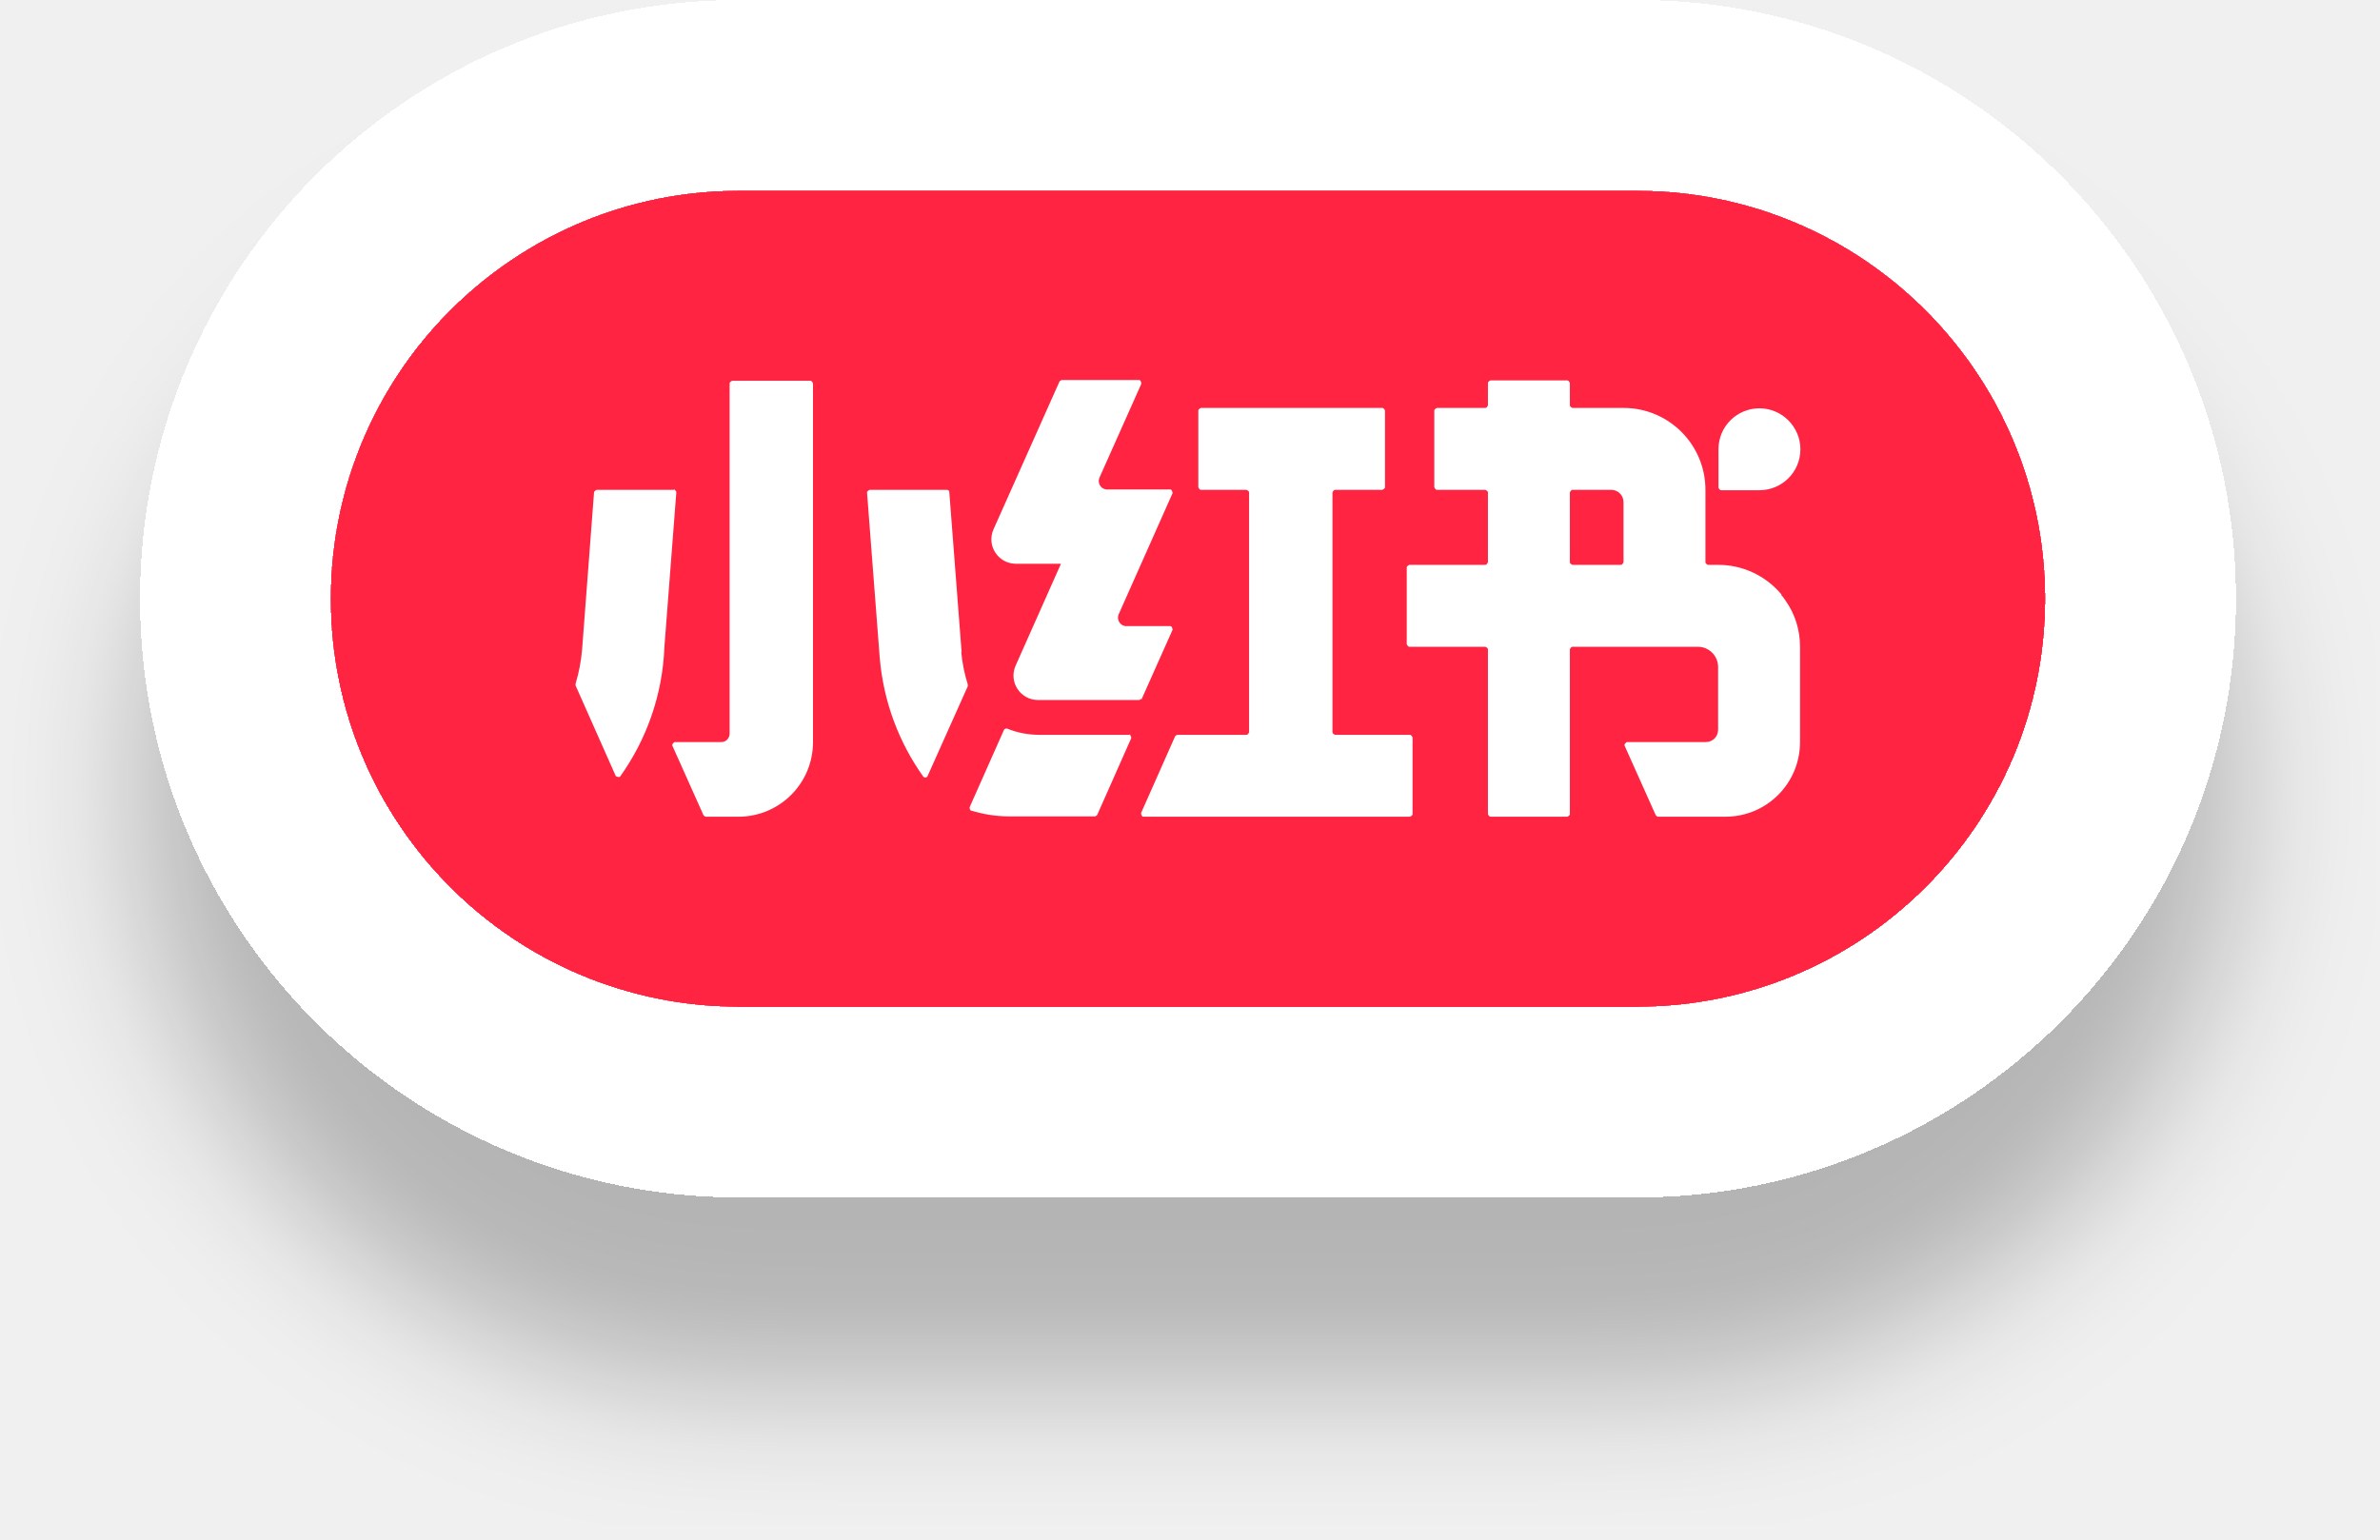
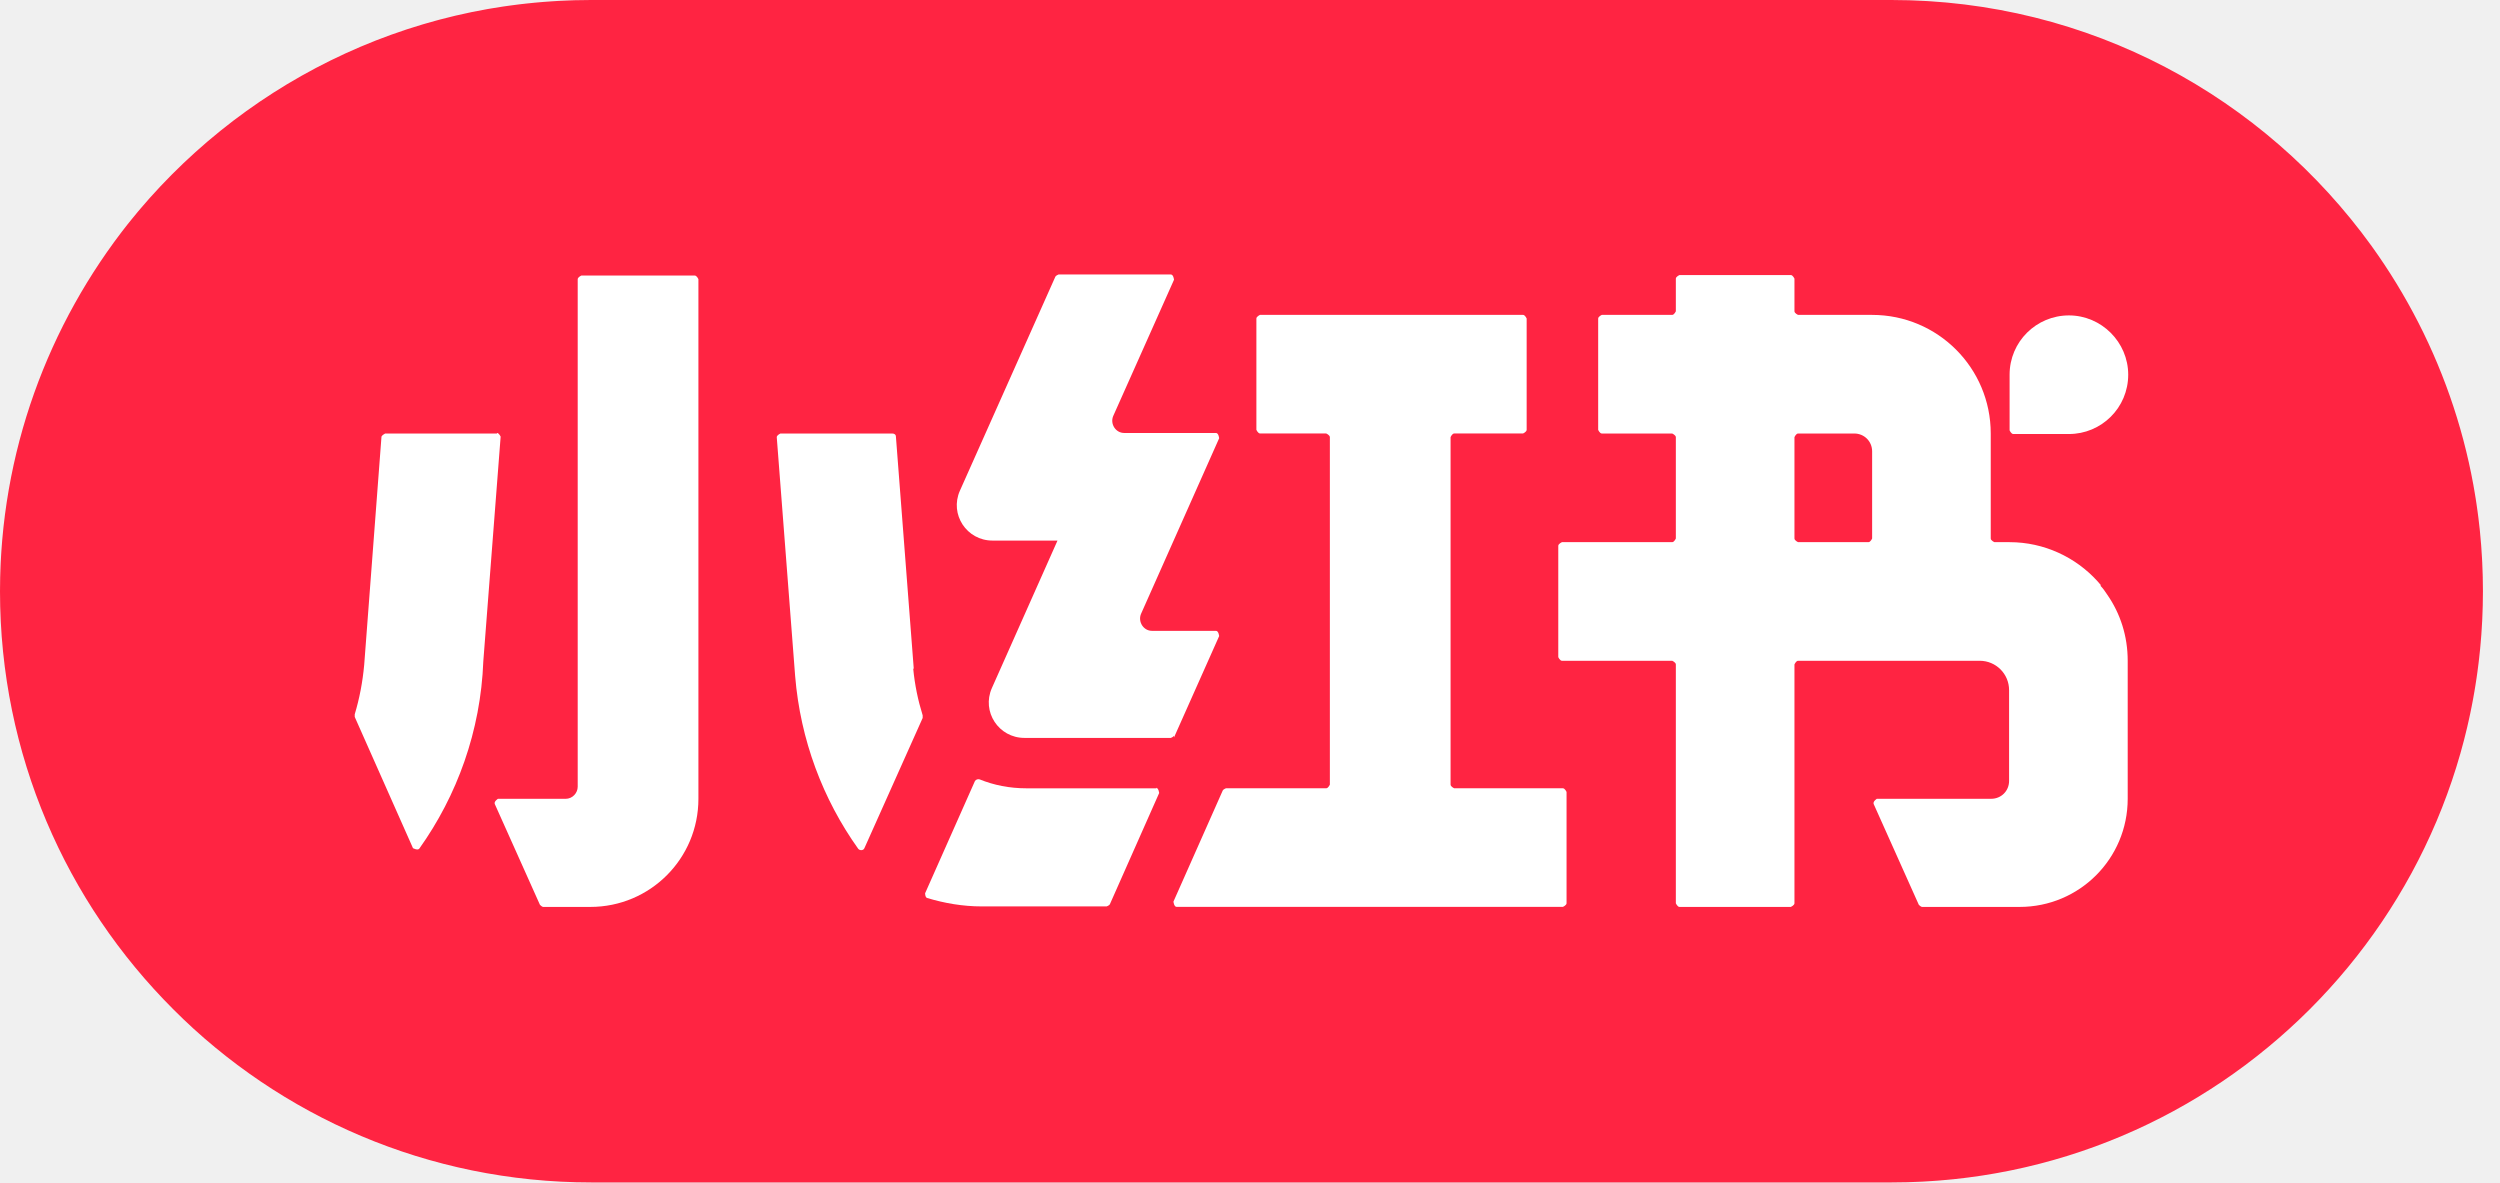
- <svg xmlns="http://www.w3.org/2000/svg" width="102" height="66" viewBox="0 0 102 66" fill="none">
-   <g filter="url(#filter0_d_18_41)">
-     <g clip-path="url(#clip0_18_41)">
-       <path d="M70.154 43.166H31.659C26.827 43.166 22.446 41.209 19.293 38.04C16.124 34.87 14.166 30.505 14.166 25.674C14.166 21.557 15.595 17.767 17.972 14.768C21.188 10.745 26.128 8.166 31.659 8.166L70.154 8.166C76.01 8.166 81.184 11.04 84.368 15.452C86.434 18.326 87.662 21.852 87.662 25.658C87.662 30.163 85.968 34.265 83.172 37.372C79.972 40.929 75.327 43.166 70.169 43.166H70.154Z" fill="#FF2442" />
-       <path d="M75.405 17.503C74.441 17.503 73.649 18.279 73.649 19.258V20.905C73.649 20.905 73.696 21.014 73.758 21.014H75.405C76.368 21.014 77.16 20.237 77.16 19.258C77.16 18.295 76.368 17.503 75.405 17.503Z" fill="white" />
-       <path d="M76.352 25.488C76.352 25.488 76.274 25.394 76.243 25.363C75.606 24.664 74.674 24.214 73.649 24.214H73.198C73.198 24.214 73.09 24.167 73.09 24.105V20.998C73.09 19.056 71.521 17.487 69.579 17.487H67.388C67.388 17.487 67.28 17.44 67.28 17.378V16.415C67.28 16.415 67.233 16.306 67.171 16.306H63.878C63.878 16.306 63.769 16.353 63.769 16.415V17.378C63.769 17.378 63.722 17.487 63.66 17.487H61.578C61.578 17.487 61.47 17.534 61.47 17.596V20.889C61.47 20.889 61.516 20.998 61.578 20.998H63.66C63.66 20.998 63.769 21.044 63.769 21.107V24.105C63.769 24.105 63.722 24.214 63.66 24.214H60.398C60.398 24.214 60.289 24.26 60.289 24.322V27.616C60.289 27.616 60.336 27.724 60.398 27.724H63.66C63.66 27.724 63.769 27.771 63.769 27.833V34.902C63.769 34.902 63.816 35.01 63.878 35.01H67.171C67.171 35.01 67.28 34.964 67.28 34.902V27.833C67.28 27.833 67.326 27.724 67.388 27.724H72.763C73.245 27.724 73.633 28.113 73.633 28.595V31.282C73.633 31.577 73.4 31.81 73.105 31.81H69.719C69.719 31.81 69.594 31.888 69.626 31.965L70.962 34.948C70.962 34.948 71.024 35.01 71.055 35.01H73.944C75.715 35.01 77.144 33.581 77.144 31.81V27.724C77.144 26.994 76.927 26.326 76.538 25.767C76.476 25.674 76.414 25.581 76.337 25.503L76.352 25.488ZM69.47 24.214H67.388C67.388 24.214 67.28 24.167 67.28 24.105V21.107C67.28 21.107 67.326 20.998 67.388 20.998H69.051C69.346 20.998 69.579 21.231 69.579 21.526V24.105C69.579 24.105 69.532 24.214 69.47 24.214Z" fill="white" />
-       <path d="M48.405 31.5H44.552C44.055 31.5 43.589 31.406 43.17 31.235C43.123 31.22 43.061 31.235 43.03 31.282L41.554 34.606C41.554 34.606 41.554 34.731 41.616 34.746C42.129 34.902 42.673 34.995 43.232 34.995H46.929C46.929 34.995 47.007 34.964 47.023 34.933L48.483 31.639C48.483 31.639 48.467 31.484 48.389 31.484L48.405 31.5Z" fill="white" />
-       <path d="M60.429 31.5H57.213C57.213 31.5 57.105 31.453 57.105 31.391V21.107C57.105 21.107 57.151 20.998 57.213 20.998H59.248C59.248 20.998 59.357 20.951 59.357 20.889V17.596C59.357 17.596 59.31 17.487 59.248 17.487H51.465C51.465 17.487 51.357 17.534 51.357 17.596V20.889C51.357 20.889 51.403 20.998 51.465 20.998H53.423C53.423 20.998 53.532 21.044 53.532 21.107V31.391C53.532 31.391 53.485 31.5 53.423 31.5H50.456C50.456 31.5 50.378 31.53 50.362 31.562L48.902 34.855C48.902 34.855 48.918 35.01 48.995 35.01H60.429C60.429 35.01 60.538 34.964 60.538 34.902V31.608C60.538 31.608 60.491 31.5 60.429 31.5Z" fill="white" />
-       <path d="M41.212 27.957L40.684 21.091C40.684 21.029 40.638 20.998 40.575 20.998H37.267C37.267 20.998 37.158 21.044 37.158 21.107L37.701 28.175C37.857 30.07 38.525 31.826 39.566 33.286C39.612 33.348 39.721 33.348 39.752 33.27L41.476 29.418C41.476 29.418 41.476 29.371 41.476 29.34C41.337 28.89 41.243 28.439 41.197 27.957H41.212Z" fill="white" />
-       <path d="M48.917 29.993L50.254 26.994C50.254 26.994 50.238 26.839 50.16 26.839H48.265C48.017 26.839 47.846 26.575 47.939 26.342L50.254 21.138C50.254 21.138 50.238 20.982 50.16 20.982H47.442C47.193 20.982 47.022 20.718 47.115 20.485L48.917 16.446C48.917 16.446 48.902 16.291 48.824 16.291H45.5C45.5 16.291 45.422 16.322 45.407 16.353L42.579 22.691C42.269 23.39 42.781 24.167 43.542 24.167H45.469L43.527 28.532C43.216 29.231 43.729 30.008 44.49 30.008H48.824C48.824 30.008 48.902 29.977 48.917 29.946V29.993Z" fill="white" />
-       <path d="M28.878 20.998H25.569C25.569 20.998 25.476 21.044 25.46 21.091L24.947 27.849C24.901 28.361 24.808 28.843 24.668 29.309C24.668 29.34 24.668 29.356 24.668 29.387L26.392 33.27C26.392 33.27 26.532 33.348 26.578 33.286C27.697 31.717 28.396 29.806 28.474 27.74L28.986 21.091C28.986 21.091 28.94 20.982 28.878 20.982V20.998Z" fill="white" />
-       <path d="M34.75 16.322H31.379C31.379 16.322 31.27 16.369 31.27 16.431V31.453C31.27 31.639 31.115 31.81 30.913 31.81H28.909C28.909 31.81 28.785 31.888 28.816 31.965L30.151 34.948C30.151 34.948 30.214 35.01 30.245 35.01H31.643C33.414 35.01 34.843 33.581 34.843 31.81V16.431C34.843 16.431 34.796 16.322 34.734 16.322H34.75Z" fill="white" />
-     </g>
-     <rect x="10.083" y="4.083" width="81.662" height="43.166" rx="21.583" stroke="white" stroke-width="8.166" stroke-linejoin="round" shape-rendering="crispEdges" />
+ <svg xmlns="http://www.w3.org/2000/svg" width="74" height="35" viewBox="0 0 74 35" fill="none">
+   <g clip-path="url(#clip0_6072_12472)">
+     <path d="M55.988 35H17.492C12.661 35 8.28 33.043 5.127 29.873C1.957 26.704 0 22.339 0 17.508C0 13.391 1.429 9.601 3.806 6.602C7.022 2.579 11.962 0 17.492 0H55.988C61.844 0 67.017 2.874 70.202 7.286C72.268 10.16 73.495 13.686 73.495 17.492C73.495 21.997 71.802 26.099 69.006 29.206C65.806 32.763 61.161 35 56.003 35H55.988Z" fill="#FF2442" />
+     <path d="M61.24 9.336C60.277 9.336 59.484 10.113 59.484 11.091V12.738C59.484 12.738 59.531 12.847 59.593 12.847H61.24C62.203 12.847 62.995 12.07 62.995 11.091C62.995 10.128 62.203 9.336 61.24 9.336Z" fill="white" />
+     <path d="M62.188 17.322C62.188 17.322 62.11 17.229 62.079 17.197C61.442 16.498 60.51 16.048 59.485 16.048H59.035C59.035 16.048 58.926 16.001 58.926 15.939V12.832C58.926 10.89 57.357 9.321 55.415 9.321H53.224C53.224 9.321 53.116 9.275 53.116 9.213V8.249C53.116 8.249 53.069 8.141 53.007 8.141H49.714C49.714 8.141 49.605 8.187 49.605 8.249V9.213C49.605 9.213 49.558 9.321 49.496 9.321H47.414C47.414 9.321 47.306 9.368 47.306 9.43V12.723C47.306 12.723 47.352 12.832 47.414 12.832H49.496C49.496 12.832 49.605 12.879 49.605 12.941V15.939C49.605 15.939 49.558 16.048 49.496 16.048H46.234C46.234 16.048 46.125 16.095 46.125 16.157V19.45C46.125 19.45 46.172 19.559 46.234 19.559H49.496C49.496 19.559 49.605 19.605 49.605 19.668V26.736C49.605 26.736 49.651 26.845 49.714 26.845H53.007C53.007 26.845 53.116 26.798 53.116 26.736V19.668C53.116 19.668 53.162 19.559 53.224 19.559H58.599C59.081 19.559 59.469 19.947 59.469 20.429V23.116C59.469 23.411 59.236 23.644 58.941 23.644H55.555C55.555 23.644 55.43 23.722 55.461 23.8L56.797 26.782C56.797 26.782 56.86 26.845 56.891 26.845H59.78C61.551 26.845 62.98 25.415 62.98 23.644V19.559C62.98 18.829 62.763 18.161 62.374 17.601C62.312 17.508 62.25 17.415 62.172 17.337L62.188 17.322ZM55.306 16.048H53.224C53.224 16.048 53.116 16.001 53.116 15.939V12.941C53.116 12.941 53.162 12.832 53.224 12.832H54.887C55.182 12.832 55.415 13.065 55.415 13.36V15.939C55.415 15.939 55.368 16.048 55.306 16.048Z" fill="white" />
+     <path d="M34.234 23.334H30.381C29.884 23.334 29.418 23.241 28.998 23.07C28.952 23.055 28.89 23.07 28.859 23.117L27.383 26.441C27.383 26.441 27.383 26.566 27.445 26.581C27.958 26.736 28.501 26.83 29.061 26.83H32.758C32.758 26.83 32.836 26.799 32.851 26.768L34.311 23.474C34.311 23.474 34.296 23.319 34.218 23.319L34.234 23.334Z" fill="white" />
+     <path d="M46.261 23.333H43.045C43.045 23.333 42.937 23.286 42.937 23.224V12.94C42.937 12.94 42.983 12.831 43.045 12.831H45.081C45.081 12.831 45.189 12.785 45.189 12.722V9.429C45.189 9.429 45.143 9.32 45.081 9.32H37.298C37.298 9.32 37.189 9.367 37.189 9.429V12.722C37.189 12.722 37.236 12.831 37.298 12.831H39.255C39.255 12.831 39.364 12.878 39.364 12.94V23.224C39.364 23.224 39.317 23.333 39.255 23.333H36.288C36.288 23.333 36.21 23.364 36.195 23.395L34.734 26.688C34.734 26.688 34.75 26.844 34.828 26.844H46.261C46.261 26.844 46.37 26.797 46.37 26.735V23.442C46.37 23.442 46.323 23.333 46.261 23.333Z" fill="white" />
+     <path d="M27.047 19.792L26.519 12.925C26.519 12.863 26.472 12.832 26.41 12.832H23.101C23.101 12.832 22.992 12.879 22.992 12.941L23.536 20.009C23.691 21.904 24.359 23.66 25.4 25.12C25.447 25.182 25.555 25.182 25.587 25.105L27.311 21.252C27.311 21.252 27.311 21.205 27.311 21.174C27.171 20.724 27.078 20.273 27.031 19.792H27.047Z" fill="white" />
+     <path d="M34.751 21.827L36.087 18.828C36.087 18.828 36.071 18.673 35.993 18.673H34.098C33.85 18.673 33.679 18.409 33.772 18.176L36.087 12.972C36.087 12.972 36.071 12.816 35.993 12.816H33.275C33.026 12.816 32.855 12.552 32.949 12.319L34.751 8.28C34.751 8.28 34.735 8.125 34.658 8.125H31.333C31.333 8.125 31.255 8.156 31.24 8.187L28.413 14.525C28.102 15.224 28.614 16.001 29.376 16.001H31.302L29.36 20.366C29.049 21.066 29.562 21.842 30.323 21.842H34.658C34.658 21.842 34.735 21.811 34.751 21.78V21.827Z" fill="white" />
+     <path d="M14.71 12.832H11.401C11.401 12.832 11.308 12.879 11.292 12.925L10.78 19.683C10.733 20.195 10.64 20.677 10.5 21.143C10.5 21.174 10.5 21.19 10.5 21.221L12.224 25.105C12.224 25.105 12.364 25.182 12.411 25.12C13.529 23.551 14.228 21.64 14.306 19.574L14.819 12.925C14.819 12.925 14.772 12.816 14.71 12.816V12.832Z" fill="white" />
+     <path d="M20.58 8.156H17.209C17.209 8.156 17.1 8.203 17.1 8.265V23.287C17.1 23.474 16.945 23.645 16.743 23.645H14.739C14.739 23.645 14.614 23.722 14.646 23.8L15.982 26.782C15.982 26.782 16.044 26.845 16.075 26.845H17.473C19.244 26.845 20.673 25.416 20.673 23.645V8.265C20.673 8.265 20.627 8.156 20.564 8.156H20.58Z" fill="white" />
  </g>
  <defs>
-     <filter id="filter0_d_18_41" x="0" y="0" width="101.828" height="65.332" filterUnits="userSpaceOnUse" color-interpolation-filters="sRGB">
-       <feFlood flood-opacity="0" result="BackgroundImageFix" />
-       <feColorMatrix in="SourceAlpha" type="matrix" values="0 0 0 0 0 0 0 0 0 0 0 0 0 0 0 0 0 0 127 0" result="hardAlpha" />
-       <feOffset dy="8" />
-       <feGaussianBlur stdDeviation="3" />
-       <feComposite in2="hardAlpha" operator="out" />
-       <feColorMatrix type="matrix" values="0 0 0 0 0 0 0 0 0 0 0 0 0 0 0 0 0 0 0.25 0" />
-       <feBlend mode="normal" in2="BackgroundImageFix" result="effect1_dropShadow_18_41" />
-       <feBlend mode="normal" in="SourceGraphic" in2="effect1_dropShadow_18_41" result="shape" />
-     </filter>
-     <clipPath id="clip0_18_41">
-       <rect x="14.166" y="8.166" width="73.495" height="35" rx="17.5" fill="white" />
+     <clipPath id="clip0_6072_12472">
+       <rect width="73.495" height="35" rx="17.5" fill="white" />
    </clipPath>
  </defs>
</svg>
